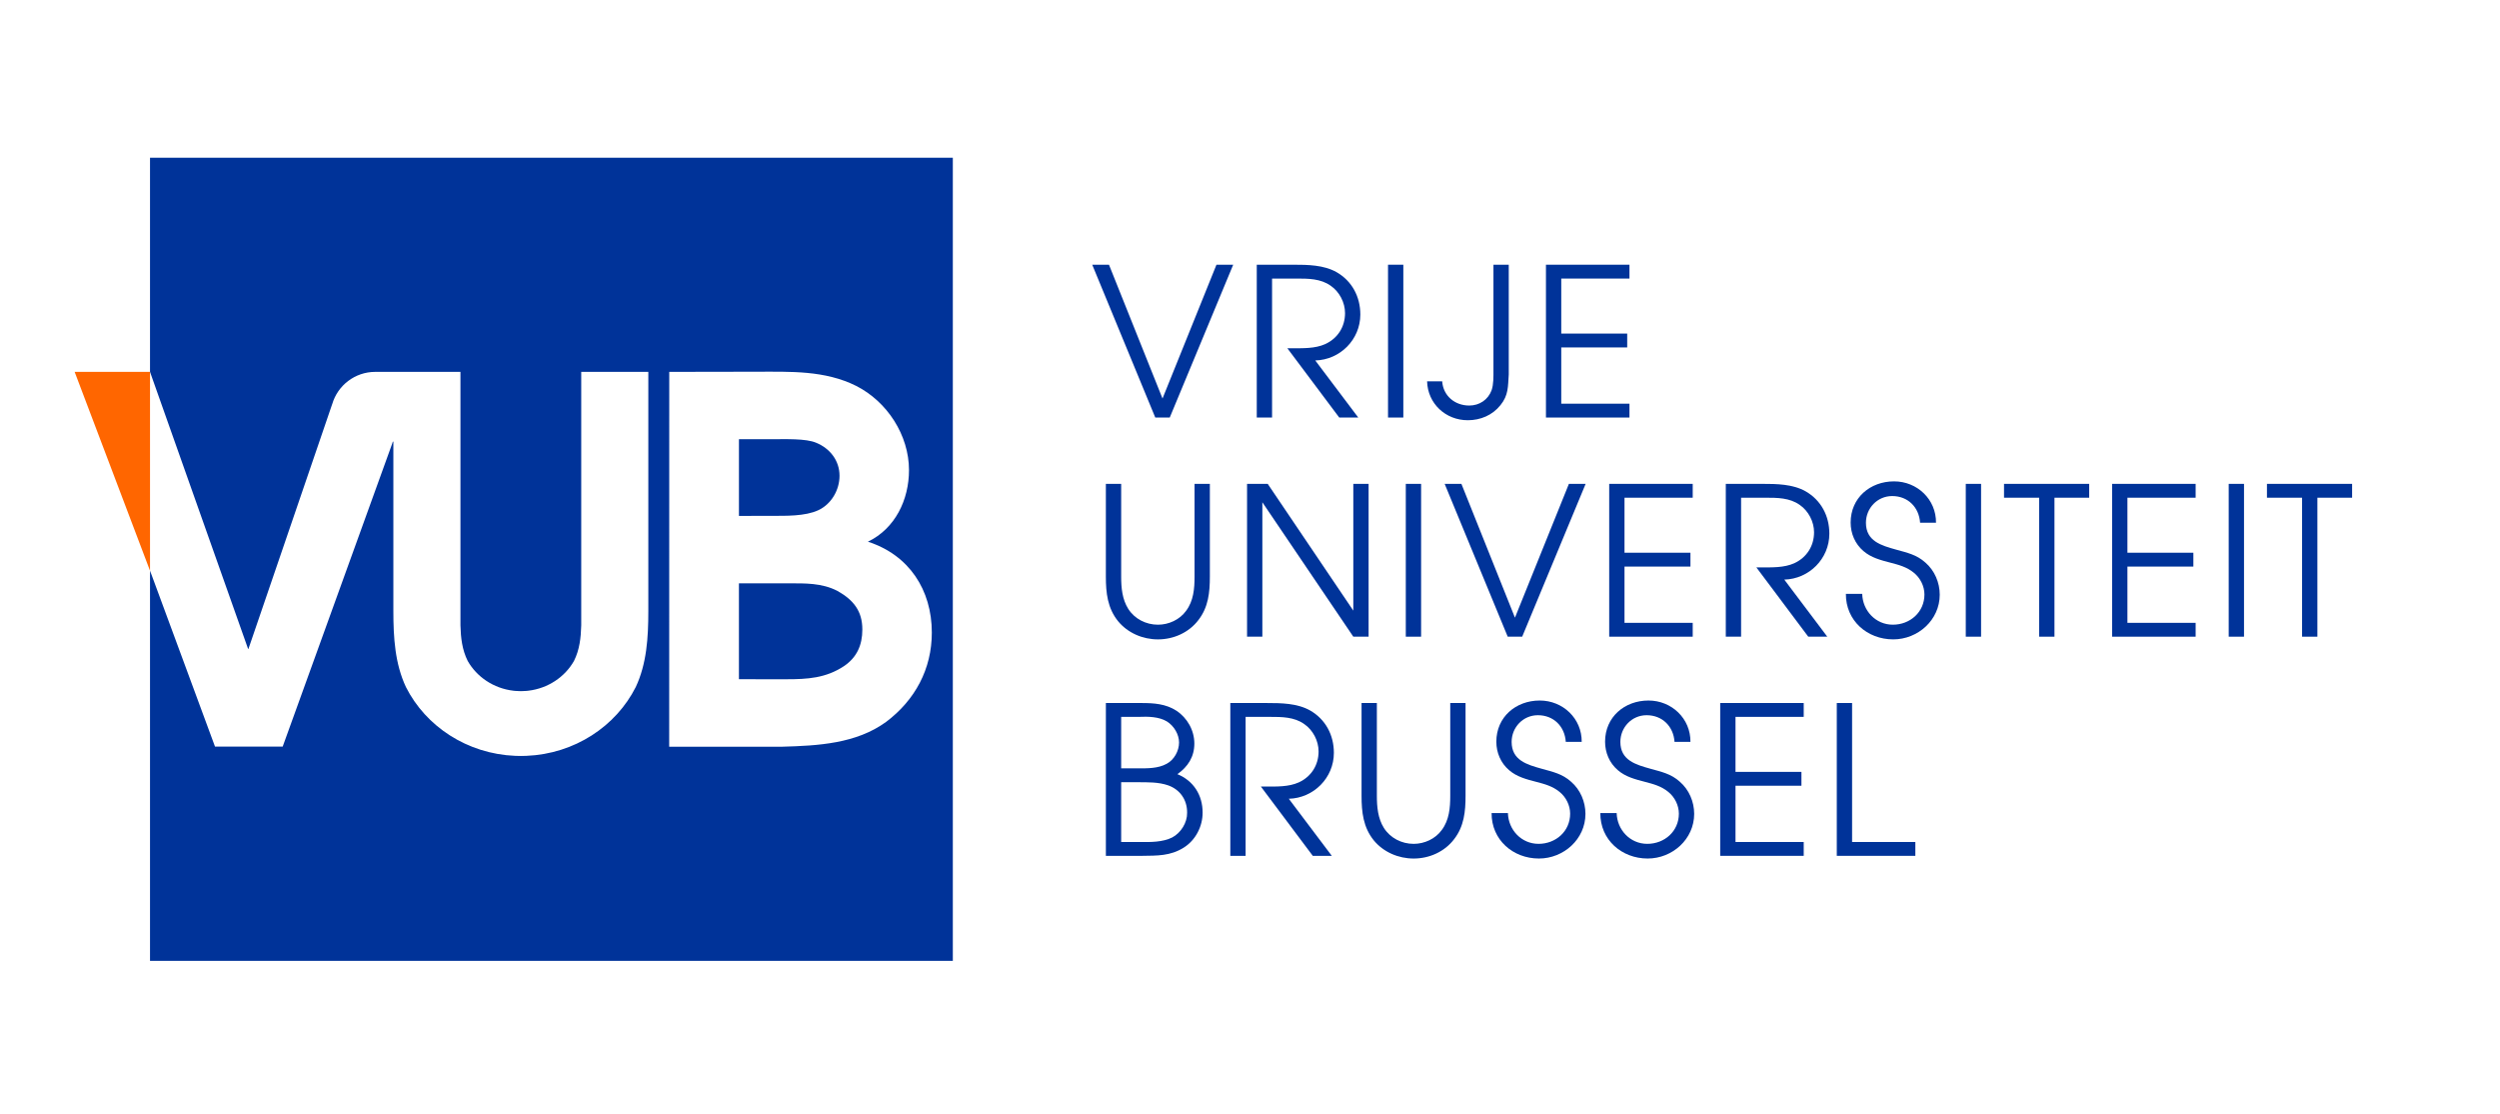
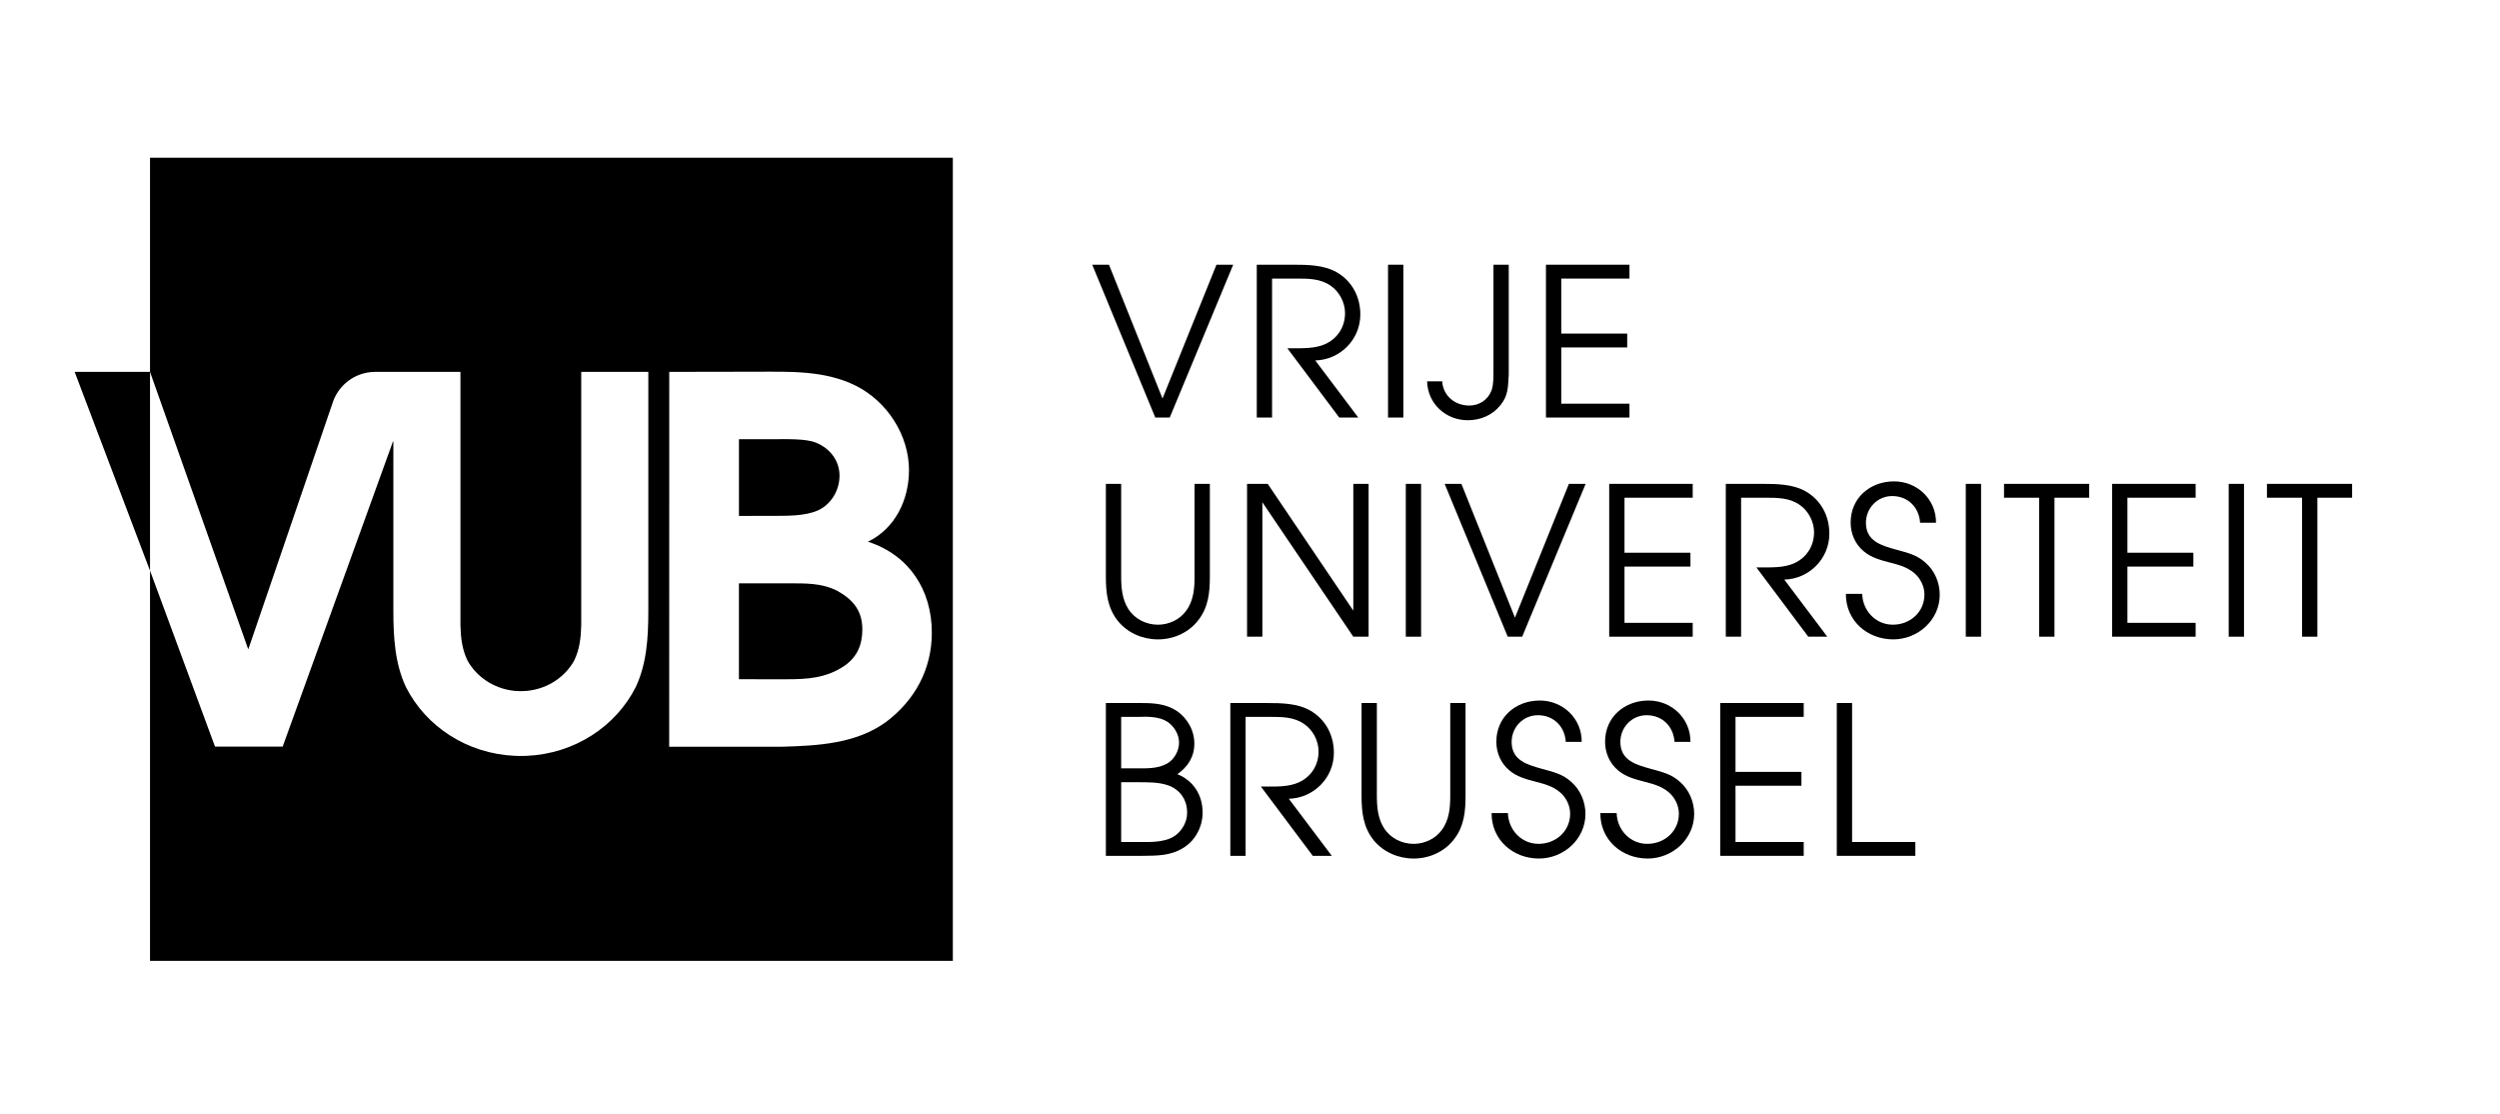
<svg xmlns="http://www.w3.org/2000/svg" version="1.1" id="LOGO" x="0px" y="0px" viewBox="0 0 2290 1020" style="enable-background:new 0 0 2290 1020;" xml:space="preserve">
  <style type="text/css">
	.st0{fill:#003399;}
	.st1{fill:#FF6600;}
</style>
-   <polygon class="st0" points="1071.92,382.47 1130.07,242.48 1114.73,242.48 1065.29,365.04 1016.23,242.48 1000.88,242.48   1058.66,382.47 " />
-   <path class="st0" d="M1165.68,255.17h22.16c10.99,0,22.35,0,31.64,6.63c7.96,5.49,13.07,15.34,13.07,25  c0,12.5-6.63,23.11-18.19,28.41c-9.28,4.17-20.65,3.79-30.5,3.79h-4.17l47.55,63.46h17.43l-39.4-52.28  c22.73-0.57,41.29-19.13,41.29-42.05c0-16.29-7.58-30.69-21.78-38.83c-11.74-6.63-26.52-6.82-39.78-6.82h-33.34v139.99h14.02V255.17  z" />
-   <rect x="1271.94" y="242.48" class="st0" width="14.02" height="139.99" />
-   <path class="st0" d="M1345.06,384.93c11.56,0,22.54-4.55,29.93-13.83c7.39-9.09,6.82-17.05,7.58-28.03V242.48h-14.02v96.42  c0,5.87,0.19,13.07-1.7,18.56c-3.22,8.71-11.18,14.02-20.46,14.02c-13.26,0-23.87-8.9-24.82-22.16h-13.83  C1308.31,369.59,1324.6,384.93,1345.06,384.93z" />
-   <polygon class="st0" points="1493.19,369.78 1430.68,369.78 1430.68,318.25 1491.11,318.25 1491.11,305.56 1430.68,305.56   1430.68,255.17 1493.19,255.17 1493.19,242.48 1416.66,242.48 1416.66,382.47 1493.19,382.47 " />
-   <path class="st0" d="M1094.65,528.28c0,10.99-0.95,22.16-7.77,31.26c-5.87,8.15-15.91,12.69-25.76,12.69  c-10.99,0-21.41-5.3-27.28-14.59c-5.49-8.71-6.44-19.32-6.44-29.36v-85.05h-14.02v85.05c0,14.77,1.52,28.79,11.18,40.73  c8.9,10.8,22.54,16.67,36.56,16.67c14.4,0,28.41-6.25,37.13-17.81c9.09-11.74,10.42-25.38,10.42-39.59v-85.05h-14.02V528.28z" />
-   <polygon class="st0" points="1254.14,443.22 1240.13,443.22 1240.13,559.34 1161.7,443.22 1142.76,443.22 1142.76,583.21   1156.78,583.21 1156.78,460.08 1240.13,583.21 1254.14,583.21 " />
-   <rect x="1288.23" y="443.22" class="st0" width="14.02" height="139.99" />
-   <polygon class="st0" points="1388.25,565.78 1339.19,443.22 1323.84,443.22 1381.62,583.21 1394.88,583.21 1453.03,443.22   1437.69,443.22 " />
-   <polygon class="st0" points="1551.15,455.91 1551.15,443.22 1474.62,443.22 1474.62,583.21 1551.15,583.21 1551.15,570.52   1488.64,570.52 1488.64,518.99 1549.07,518.99 1549.07,506.3 1488.64,506.3 1488.64,455.91 " />
-   <path class="st0" d="M1676.36,488.87c0-16.29-7.58-30.69-21.78-38.83c-11.74-6.63-26.52-6.82-39.78-6.82h-33.34v139.99h14.02v-127.3  h22.16c10.99,0,22.35,0,31.63,6.63c7.96,5.49,13.07,15.34,13.07,25c0,12.5-6.63,23.11-18.19,28.41c-9.28,4.17-20.65,3.79-30.5,3.79  h-4.17l47.55,63.46h17.43l-39.4-52.28C1657.8,530.36,1676.36,511.79,1676.36,488.87z" />
-   <path class="st0" d="M1764.44,515.39c-8.14-7.39-16.86-9.09-26.9-11.93c-13.64-3.79-27.66-7.77-27.66-24.63  c0-13.26,10.42-24.44,24.06-24.44c14.4,0,24.63,10.23,25.57,24.44h14.59c0.19-21.41-17.24-37.89-38.45-37.89  c-21.97,0-39.78,15.15-39.78,37.7c0,10.04,3.98,19.51,11.74,26.14c7.01,6.06,15.91,8.34,24.63,10.61  c7.96,2.08,15.15,3.98,21.59,9.28c5.87,4.74,9.66,12.31,9.66,19.89c0,16.1-13.07,27.66-28.98,27.66  c-15.72,0-27.66-12.88-28.04-28.22h-14.96c-0.19,24.44,19.51,41.67,43.38,41.67c22.73,0,42.62-17.81,42.62-40.92  C1777.51,533.58,1772.78,522.59,1764.44,515.39z" />
-   <rect x="1801.37" y="443.22" class="st0" width="14.02" height="139.99" />
-   <polygon class="st0" points="1836.42,455.91 1868.62,455.91 1868.62,583.21 1882.64,583.21 1882.64,455.91 1914.46,455.91   1914.46,443.22 1836.42,443.22 " />
-   <polygon class="st0" points="1935.48,583.21 2012.01,583.21 2012.01,570.52 1949.5,570.52 1949.5,518.99 2009.93,518.99   2009.93,506.3 1949.5,506.3 1949.5,455.91 2012.01,455.91 2012.01,443.22 1935.48,443.22 " />
-   <rect x="2042.32" y="443.22" class="st0" width="14.02" height="139.99" />
-   <polygon class="st0" points="2077.36,443.22 2077.36,455.91 2109.56,455.91 2109.56,583.21 2123.58,583.21 2123.58,455.91   2155.4,455.91 2155.4,443.22 " />
-   <path class="st0" d="M1078.93,709.13c9.66-6.82,15.53-15.91,15.53-28.03c0-12.12-6.44-23.49-16.48-30.12  c-9.66-6.25-20.65-7.01-31.82-7.01h-32.77v139.99h32.96c14.02-0.19,26.14,0.19,38.45-7.58c10.8-6.82,17.24-19.32,17.24-32.01  C1102.04,728.26,1093.7,715.19,1078.93,709.13z M1027.4,656.65h16.29c8.33-0.38,18.37-0.19,25.57,4.17  c6.44,3.98,11.18,11.74,11.18,19.32c0,7.77-4.55,15.91-11.37,19.51c-7.96,4.36-17.62,4.17-26.52,4.17h-15.15V656.65z   M1074.19,767.09c-8.52,4.36-20.08,4.36-29.55,4.17h-17.24v-54.74h14.78c9.28,0,19.51-0.19,28.22,2.84  c10.8,3.79,17.62,13.26,17.43,25.19C1088.02,753.45,1082.15,762.92,1074.19,767.09z" />
-   <path class="st0" d="M1222.32,689.62c0-16.29-7.58-30.69-21.78-38.83c-11.74-6.63-26.52-6.82-39.78-6.82h-33.34v139.99h14.02v-127.3  h22.16c10.99,0,22.35,0,31.63,6.63c7.96,5.49,13.07,15.34,13.07,25c0,12.5-6.63,23.11-18.19,28.41c-9.28,4.17-20.65,3.79-30.5,3.79  h-4.17l47.55,63.46h17.43l-39.4-52.28C1203.75,731.1,1222.32,712.54,1222.32,689.62z" />
-   <path class="st0" d="M1328.96,729.02c0,10.99-0.95,22.16-7.77,31.26c-5.87,8.15-15.91,12.69-25.76,12.69  c-10.99,0-21.4-5.3-27.28-14.59c-5.49-8.71-6.44-19.32-6.44-29.36v-85.05h-14.02v85.05c0,14.77,1.52,28.79,11.18,40.73  c8.9,10.8,22.54,16.67,36.56,16.67c14.4,0,28.41-6.25,37.13-17.81c9.09-11.74,10.42-25.38,10.42-39.59v-85.05h-14.02V729.02z" />
-   <path class="st0" d="M1439.77,716.13c-8.15-7.39-16.86-9.09-26.9-11.93c-13.64-3.79-27.66-7.77-27.66-24.63  c0-13.26,10.42-24.44,24.06-24.44c14.4,0,24.63,10.23,25.57,24.44h14.59c0.19-21.41-17.24-37.89-38.45-37.89  c-21.97,0-39.78,15.15-39.78,37.7c0,10.04,3.98,19.51,11.74,26.14c7.01,6.06,15.91,8.34,24.63,10.61c7.96,2.08,15.15,3.98,21.6,9.28  c5.87,4.74,9.66,12.31,9.66,19.89c0,16.1-13.07,27.66-28.98,27.66c-15.72,0-27.66-12.88-28.04-28.22h-14.96  c-0.19,24.44,19.51,41.67,43.38,41.67c22.73,0,42.62-17.81,42.62-40.92C1452.84,734.32,1448.11,723.33,1439.77,716.13z" />
-   <path class="st0" d="M1539.41,716.13c-8.15-7.39-16.86-9.09-26.9-11.93c-13.64-3.79-27.66-7.77-27.66-24.63  c0-13.26,10.42-24.44,24.06-24.44c14.4,0,24.63,10.23,25.57,24.44h14.59c0.19-21.41-17.24-37.89-38.45-37.89  c-21.97,0-39.78,15.15-39.78,37.7c0,10.04,3.98,19.51,11.74,26.14c7.01,6.06,15.91,8.34,24.63,10.61  c7.96,2.08,15.15,3.98,21.59,9.28c5.87,4.74,9.66,12.31,9.66,19.89c0,16.1-13.07,27.66-28.98,27.66  c-15.72,0-27.66-12.88-28.03-28.22h-14.96c-0.19,24.44,19.51,41.67,43.38,41.67c22.73,0,42.62-17.81,42.62-40.92  C1552.48,734.32,1547.74,723.33,1539.41,716.13z" />
-   <polygon class="st0" points="1576.34,783.95 1652.87,783.95 1652.87,771.26 1590.36,771.26 1590.36,719.73 1650.78,719.73   1650.78,707.04 1590.36,707.04 1590.36,656.65 1652.87,656.65 1652.87,643.96 1576.34,643.96 " />
-   <polygon class="st0" points="1697.19,643.96 1683.17,643.96 1683.17,783.95 1755.16,783.95 1755.16,771.26 1697.19,771.26 " />
-   <path class="st0" d="M137.47,340.64l89.89,253.8h0.28l76.53-223.59c0,0,0.11-0.32,0.29-0.78c4.98-17.01,20.79-29.43,39.41-29.43  l19.19-0.01l58.88,0.01V572.8c0.28,11.35,1.51,22.36,6.65,32.64c8.33,14.65,23.72,25.12,41.83,27.26c0.62,0.07,1.24,0.13,1.86,0.19  c1.65,0.14,3.31,0.22,5,0.22h0h0c1.68,0,3.35-0.08,5-0.22c0.62-0.05,1.25-0.11,1.86-0.19c18.11-2.15,33.51-12.62,41.83-27.26  c5.14-10.28,6.36-21.29,6.65-32.64V340.64h61.48l0,219.07c0,24.66-1.53,48.3-11.49,69.57c-18.17,36.01-56.03,61.28-100.26,63.08  c-1.68,0.07-3.37,0.11-5.07,0.11h0h0c-1.7,0-3.39-0.04-5.07-0.11c-44.23-1.8-82.1-27.07-100.26-63.08  c-9.96-21.28-11.49-44.92-11.49-69.57l0-155.13h-0.5l-0.7,2.14L259.04,683.88h-62.02l-59.55-161.17l0-68.28v425.72h735.67V144.49  H137.47V340.64z M613.28,340.64l79.78-0.14c31.15,0,62.75-1.4,91.57,13.01c28.36,14.41,48.34,45.09,48.34,77.16  c0,26.96-12.55,53.46-37.65,65.54c37.65,12.09,58.57,44.16,58.57,83.2c0,33.47-15.34,61.83-41.83,81.81  c-27.43,19.99-62.29,21.85-95.29,22.77l-103.55,0L613.28,340.64z M227.5,590.69L227.5,590.69l-0.01,0.02L227.5,590.69z" />
-   <path class="st0" d="M749.78,467.4c12.09-5.58,19.53-18.6,19.53-31.61c0-13.95-8.83-25.1-21.38-30.21  c-9.42-4.07-28.35-3.25-41.83-3.25l-28.95-0.05v70.31l29.42-0.07C720.03,472.51,737.69,472.98,749.78,467.4z" />
-   <path class="st0" d="M773.49,610.11c11.62-7.9,16.73-19.06,16.73-33.47c0-16.73-7.9-26.96-22.78-35.33  c-14.41-7.44-29.75-6.97-45.09-6.97l-45.22,0v87.83l43.82,0.02C739.55,622.19,756.75,621.27,773.49,610.11z" />
-   <polygon class="st1" points="68.4,340.64 137.47,522.8 137.47,408.92 137.47,340.64 " />
+   <polygon className="st0" points="1071.92,382.47 1130.07,242.48 1114.73,242.48 1065.29,365.04 1016.23,242.48 1000.88,242.48   1058.66,382.47 " />
+   <path className="st0" d="M1165.68,255.17h22.16c10.99,0,22.35,0,31.64,6.63c7.96,5.49,13.07,15.34,13.07,25  c0,12.5-6.63,23.11-18.19,28.41c-9.28,4.17-20.65,3.79-30.5,3.79h-4.17l47.55,63.46h17.43l-39.4-52.28  c22.73-0.57,41.29-19.13,41.29-42.05c0-16.29-7.58-30.69-21.78-38.83c-11.74-6.63-26.52-6.82-39.78-6.82h-33.34v139.99h14.02V255.17  z" />
+   <rect x="1271.94" y="242.48" className="st0" width="14.02" height="139.99" />
+   <path className="st0" d="M1345.06,384.93c11.56,0,22.54-4.55,29.93-13.83c7.39-9.09,6.82-17.05,7.58-28.03V242.48h-14.02v96.42  c0,5.87,0.19,13.07-1.7,18.56c-3.22,8.71-11.18,14.02-20.46,14.02c-13.26,0-23.87-8.9-24.82-22.16h-13.83  C1308.31,369.59,1324.6,384.93,1345.06,384.93z" />
+   <polygon className="st0" points="1493.19,369.78 1430.68,369.78 1430.68,318.25 1491.11,318.25 1491.11,305.56 1430.68,305.56   1430.68,255.17 1493.19,255.17 1493.19,242.48 1416.66,242.48 1416.66,382.47 1493.19,382.47 " />
+   <path className="st0" d="M1094.65,528.28c0,10.99-0.95,22.16-7.77,31.26c-5.87,8.15-15.91,12.69-25.76,12.69  c-10.99,0-21.41-5.3-27.28-14.59c-5.49-8.71-6.44-19.32-6.44-29.36v-85.05h-14.02v85.05c0,14.77,1.52,28.79,11.18,40.73  c8.9,10.8,22.54,16.67,36.56,16.67c14.4,0,28.41-6.25,37.13-17.81c9.09-11.74,10.42-25.38,10.42-39.59v-85.05h-14.02V528.28z" />
+   <polygon className="st0" points="1254.14,443.22 1240.13,443.22 1240.13,559.34 1161.7,443.22 1142.76,443.22 1142.76,583.21   1156.78,583.21 1156.78,460.08 1240.13,583.21 1254.14,583.21 " />
+   <rect x="1288.23" y="443.22" className="st0" width="14.02" height="139.99" />
+   <polygon className="st0" points="1388.25,565.78 1339.19,443.22 1323.84,443.22 1381.62,583.21 1394.88,583.21 1453.03,443.22   1437.69,443.22 " />
+   <polygon className="st0" points="1551.15,455.91 1551.15,443.22 1474.62,443.22 1474.62,583.21 1551.15,583.21 1551.15,570.52   1488.64,570.52 1488.64,518.99 1549.07,518.99 1549.07,506.3 1488.64,506.3 1488.64,455.91 " />
+   <path className="st0" d="M1676.36,488.87c0-16.29-7.58-30.69-21.78-38.83c-11.74-6.63-26.52-6.82-39.78-6.82h-33.34v139.99h14.02v-127.3  h22.16c10.99,0,22.35,0,31.63,6.63c7.96,5.49,13.07,15.34,13.07,25c0,12.5-6.63,23.11-18.19,28.41c-9.28,4.17-20.65,3.79-30.5,3.79  h-4.17l47.55,63.46h17.43l-39.4-52.28C1657.8,530.36,1676.36,511.79,1676.36,488.87z" />
+   <path className="st0" d="M1764.44,515.39c-8.14-7.39-16.86-9.09-26.9-11.93c-13.64-3.79-27.66-7.77-27.66-24.63  c0-13.26,10.42-24.44,24.06-24.44c14.4,0,24.63,10.23,25.57,24.44h14.59c0.19-21.41-17.24-37.89-38.45-37.89  c-21.97,0-39.78,15.15-39.78,37.7c0,10.04,3.98,19.51,11.74,26.14c7.01,6.06,15.91,8.34,24.63,10.61  c7.96,2.08,15.15,3.98,21.59,9.28c5.87,4.74,9.66,12.31,9.66,19.89c0,16.1-13.07,27.66-28.98,27.66  c-15.72,0-27.66-12.88-28.04-28.22h-14.96c-0.19,24.44,19.51,41.67,43.38,41.67c22.73,0,42.62-17.81,42.62-40.92  C1777.51,533.58,1772.78,522.59,1764.44,515.39z" />
+   <rect x="1801.37" y="443.22" className="st0" width="14.02" height="139.99" />
+   <polygon className="st0" points="1836.42,455.91 1868.62,455.91 1868.62,583.21 1882.64,583.21 1882.64,455.91 1914.46,455.91   1914.46,443.22 1836.42,443.22 " />
+   <polygon className="st0" points="1935.48,583.21 2012.01,583.21 2012.01,570.52 1949.5,570.52 1949.5,518.99 2009.93,518.99   2009.93,506.3 1949.5,506.3 1949.5,455.91 2012.01,455.91 2012.01,443.22 1935.48,443.22 " />
+   <rect x="2042.32" y="443.22" className="st0" width="14.02" height="139.99" />
+   <polygon className="st0" points="2077.36,443.22 2077.36,455.91 2109.56,455.91 2109.56,583.21 2123.58,583.21 2123.58,455.91   2155.4,455.91 2155.4,443.22 " />
+   <path className="st0" d="M1078.93,709.13c9.66-6.82,15.53-15.91,15.53-28.03c0-12.12-6.44-23.49-16.48-30.12  c-9.66-6.25-20.65-7.01-31.82-7.01h-32.77v139.99h32.96c14.02-0.19,26.14,0.19,38.45-7.58c10.8-6.82,17.24-19.32,17.24-32.01  C1102.04,728.26,1093.7,715.19,1078.93,709.13z M1027.4,656.65h16.29c8.33-0.38,18.37-0.19,25.57,4.17  c6.44,3.98,11.18,11.74,11.18,19.32c0,7.77-4.55,15.91-11.37,19.51c-7.96,4.36-17.62,4.17-26.52,4.17h-15.15V656.65z   M1074.19,767.09c-8.52,4.36-20.08,4.36-29.55,4.17h-17.24v-54.74h14.78c9.28,0,19.51-0.19,28.22,2.84  c10.8,3.79,17.62,13.26,17.43,25.19C1088.02,753.45,1082.15,762.92,1074.19,767.09z" />
+   <path className="st0" d="M1222.32,689.62c0-16.29-7.58-30.69-21.78-38.83c-11.74-6.63-26.52-6.82-39.78-6.82h-33.34v139.99h14.02v-127.3  h22.16c10.99,0,22.35,0,31.63,6.63c7.96,5.49,13.07,15.34,13.07,25c0,12.5-6.63,23.11-18.19,28.41c-9.28,4.17-20.65,3.79-30.5,3.79  h-4.17l47.55,63.46h17.43l-39.4-52.28C1203.75,731.1,1222.32,712.54,1222.32,689.62z" />
+   <path className="st0" d="M1328.96,729.02c0,10.99-0.95,22.16-7.77,31.26c-5.87,8.15-15.91,12.69-25.76,12.69  c-10.99,0-21.4-5.3-27.28-14.59c-5.49-8.71-6.44-19.32-6.44-29.36v-85.05h-14.02v85.05c0,14.77,1.52,28.79,11.18,40.73  c8.9,10.8,22.54,16.67,36.56,16.67c14.4,0,28.41-6.25,37.13-17.81c9.09-11.74,10.42-25.38,10.42-39.59v-85.05h-14.02V729.02z" />
+   <path className="st0" d="M1439.77,716.13c-8.15-7.39-16.86-9.09-26.9-11.93c-13.64-3.79-27.66-7.77-27.66-24.63  c0-13.26,10.42-24.44,24.06-24.44c14.4,0,24.63,10.23,25.57,24.44h14.59c0.19-21.41-17.24-37.89-38.45-37.89  c-21.97,0-39.78,15.15-39.78,37.7c0,10.04,3.98,19.51,11.74,26.14c7.01,6.06,15.91,8.34,24.63,10.61c7.96,2.08,15.15,3.98,21.6,9.28  c5.87,4.74,9.66,12.31,9.66,19.89c0,16.1-13.07,27.66-28.98,27.66c-15.72,0-27.66-12.88-28.04-28.22h-14.96  c-0.19,24.44,19.51,41.67,43.38,41.67c22.73,0,42.62-17.81,42.62-40.92C1452.84,734.32,1448.11,723.33,1439.77,716.13z" />
+   <path className="st0" d="M1539.41,716.13c-8.15-7.39-16.86-9.09-26.9-11.93c-13.64-3.79-27.66-7.77-27.66-24.63  c0-13.26,10.42-24.44,24.06-24.44c14.4,0,24.63,10.23,25.57,24.44h14.59c0.19-21.41-17.24-37.89-38.45-37.89  c-21.97,0-39.78,15.15-39.78,37.7c0,10.04,3.98,19.51,11.74,26.14c7.01,6.06,15.91,8.34,24.63,10.61  c7.96,2.08,15.15,3.98,21.59,9.28c5.87,4.74,9.66,12.31,9.66,19.89c0,16.1-13.07,27.66-28.98,27.66  c-15.72,0-27.66-12.88-28.03-28.22h-14.96c-0.19,24.44,19.51,41.67,43.38,41.67c22.73,0,42.62-17.81,42.62-40.92  C1552.48,734.32,1547.74,723.33,1539.41,716.13z" />
+   <polygon className="st0" points="1576.34,783.95 1652.87,783.95 1652.87,771.26 1590.36,771.26 1590.36,719.73 1650.78,719.73   1650.78,707.04 1590.36,707.04 1590.36,656.65 1652.87,656.65 1652.87,643.96 1576.34,643.96 " />
+   <polygon className="st0" points="1697.19,643.96 1683.17,643.96 1683.17,783.95 1755.16,783.95 1755.16,771.26 1697.19,771.26 " />
+   <path className="st0" d="M137.47,340.64l89.89,253.8h0.28l76.53-223.59c0,0,0.11-0.32,0.29-0.78c4.98-17.01,20.79-29.43,39.41-29.43  l19.19-0.01l58.88,0.01V572.8c0.28,11.35,1.51,22.36,6.65,32.64c8.33,14.65,23.72,25.12,41.83,27.26c0.62,0.07,1.24,0.13,1.86,0.19  c1.65,0.14,3.31,0.22,5,0.22h0h0c1.68,0,3.35-0.08,5-0.22c0.62-0.05,1.25-0.11,1.86-0.19c18.11-2.15,33.51-12.62,41.83-27.26  c5.14-10.28,6.36-21.29,6.65-32.64V340.64h61.48l0,219.07c0,24.66-1.53,48.3-11.49,69.57c-18.17,36.01-56.03,61.28-100.26,63.08  c-1.68,0.07-3.37,0.11-5.07,0.11h0h0c-1.7,0-3.39-0.04-5.07-0.11c-44.23-1.8-82.1-27.07-100.26-63.08  c-9.96-21.28-11.49-44.92-11.49-69.57l0-155.13h-0.5l-0.7,2.14L259.04,683.88h-62.02l-59.55-161.17l0-68.28v425.72h735.67V144.49  H137.47V340.64z M613.28,340.64l79.78-0.14c31.15,0,62.75-1.4,91.57,13.01c28.36,14.41,48.34,45.09,48.34,77.16  c0,26.96-12.55,53.46-37.65,65.54c37.65,12.09,58.57,44.16,58.57,83.2c0,33.47-15.34,61.83-41.83,81.81  c-27.43,19.99-62.29,21.85-95.29,22.77l-103.55,0L613.28,340.64z M227.5,590.69L227.5,590.69l-0.01,0.02L227.5,590.69z" />
+   <path className="st0" d="M749.78,467.4c12.09-5.58,19.53-18.6,19.53-31.61c0-13.95-8.83-25.1-21.38-30.21  c-9.42-4.07-28.35-3.25-41.83-3.25l-28.95-0.05v70.31l29.42-0.07C720.03,472.51,737.69,472.98,749.78,467.4z" />
+   <path className="st0" d="M773.49,610.11c11.62-7.9,16.73-19.06,16.73-33.47c0-16.73-7.9-26.96-22.78-35.33  c-14.41-7.44-29.75-6.97-45.09-6.97l-45.22,0v87.83l43.82,0.02C739.55,622.19,756.75,621.27,773.49,610.11z" />
+   <polygon className="st1" points="68.4,340.64 137.47,522.8 137.47,408.92 137.47,340.64 " />
</svg>
